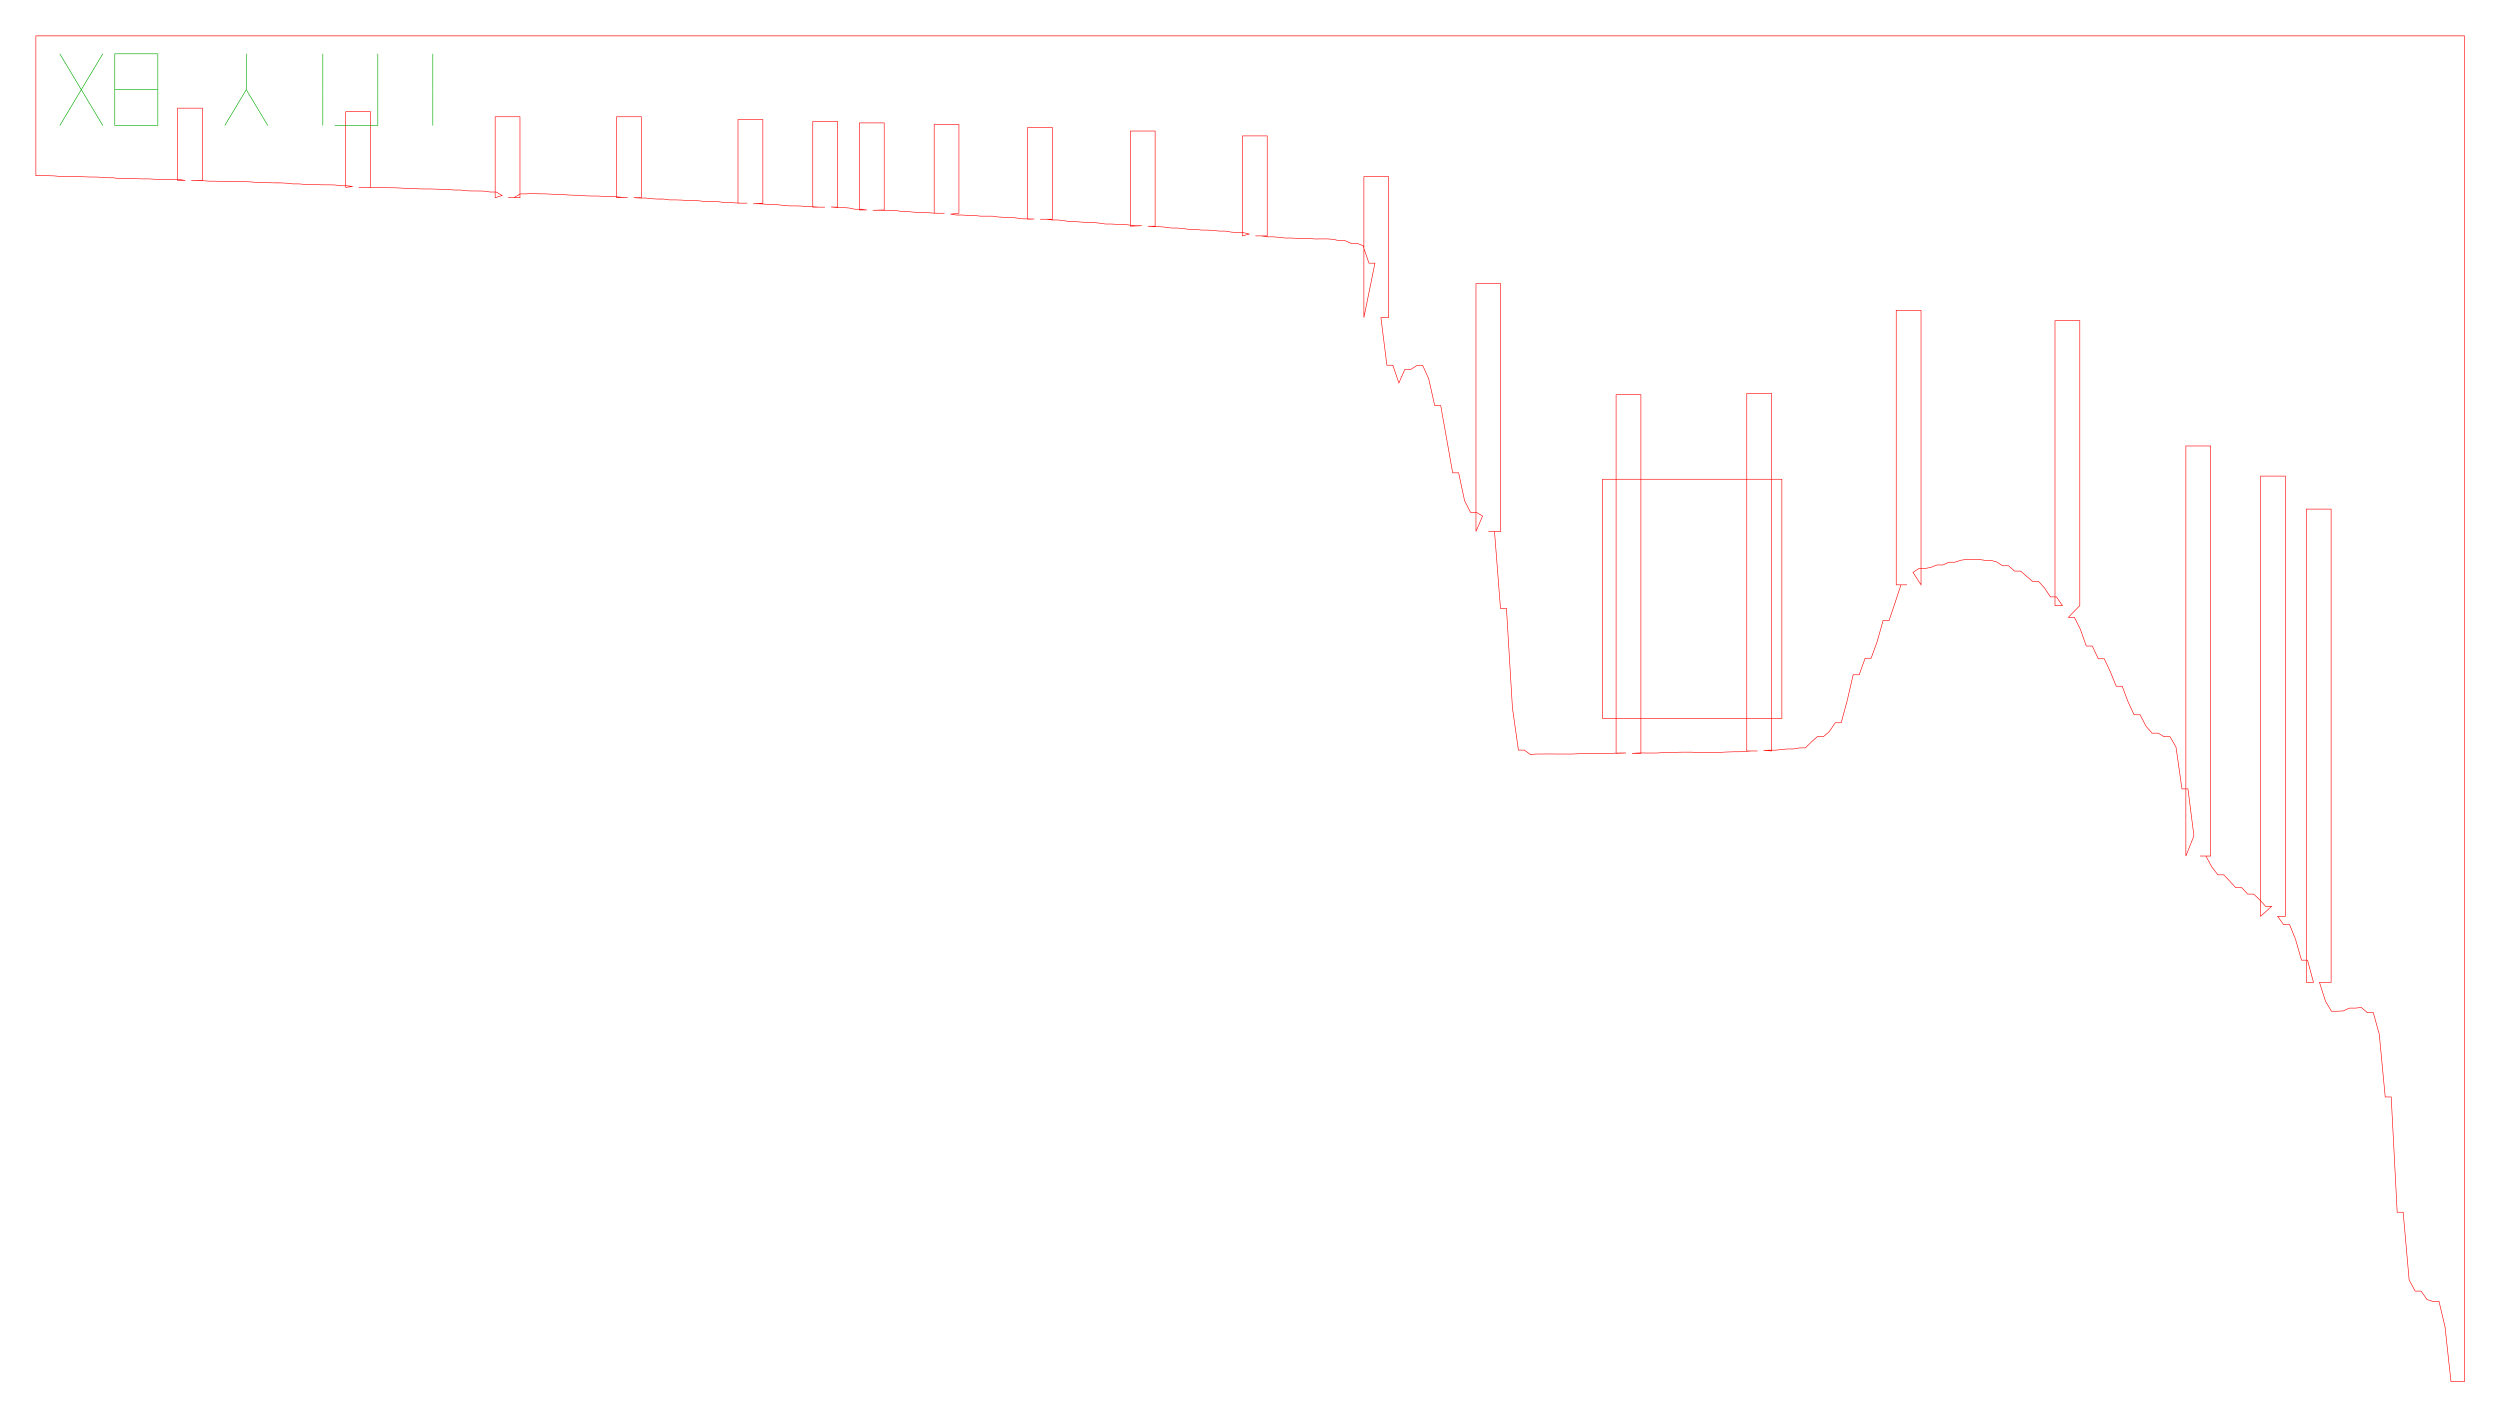
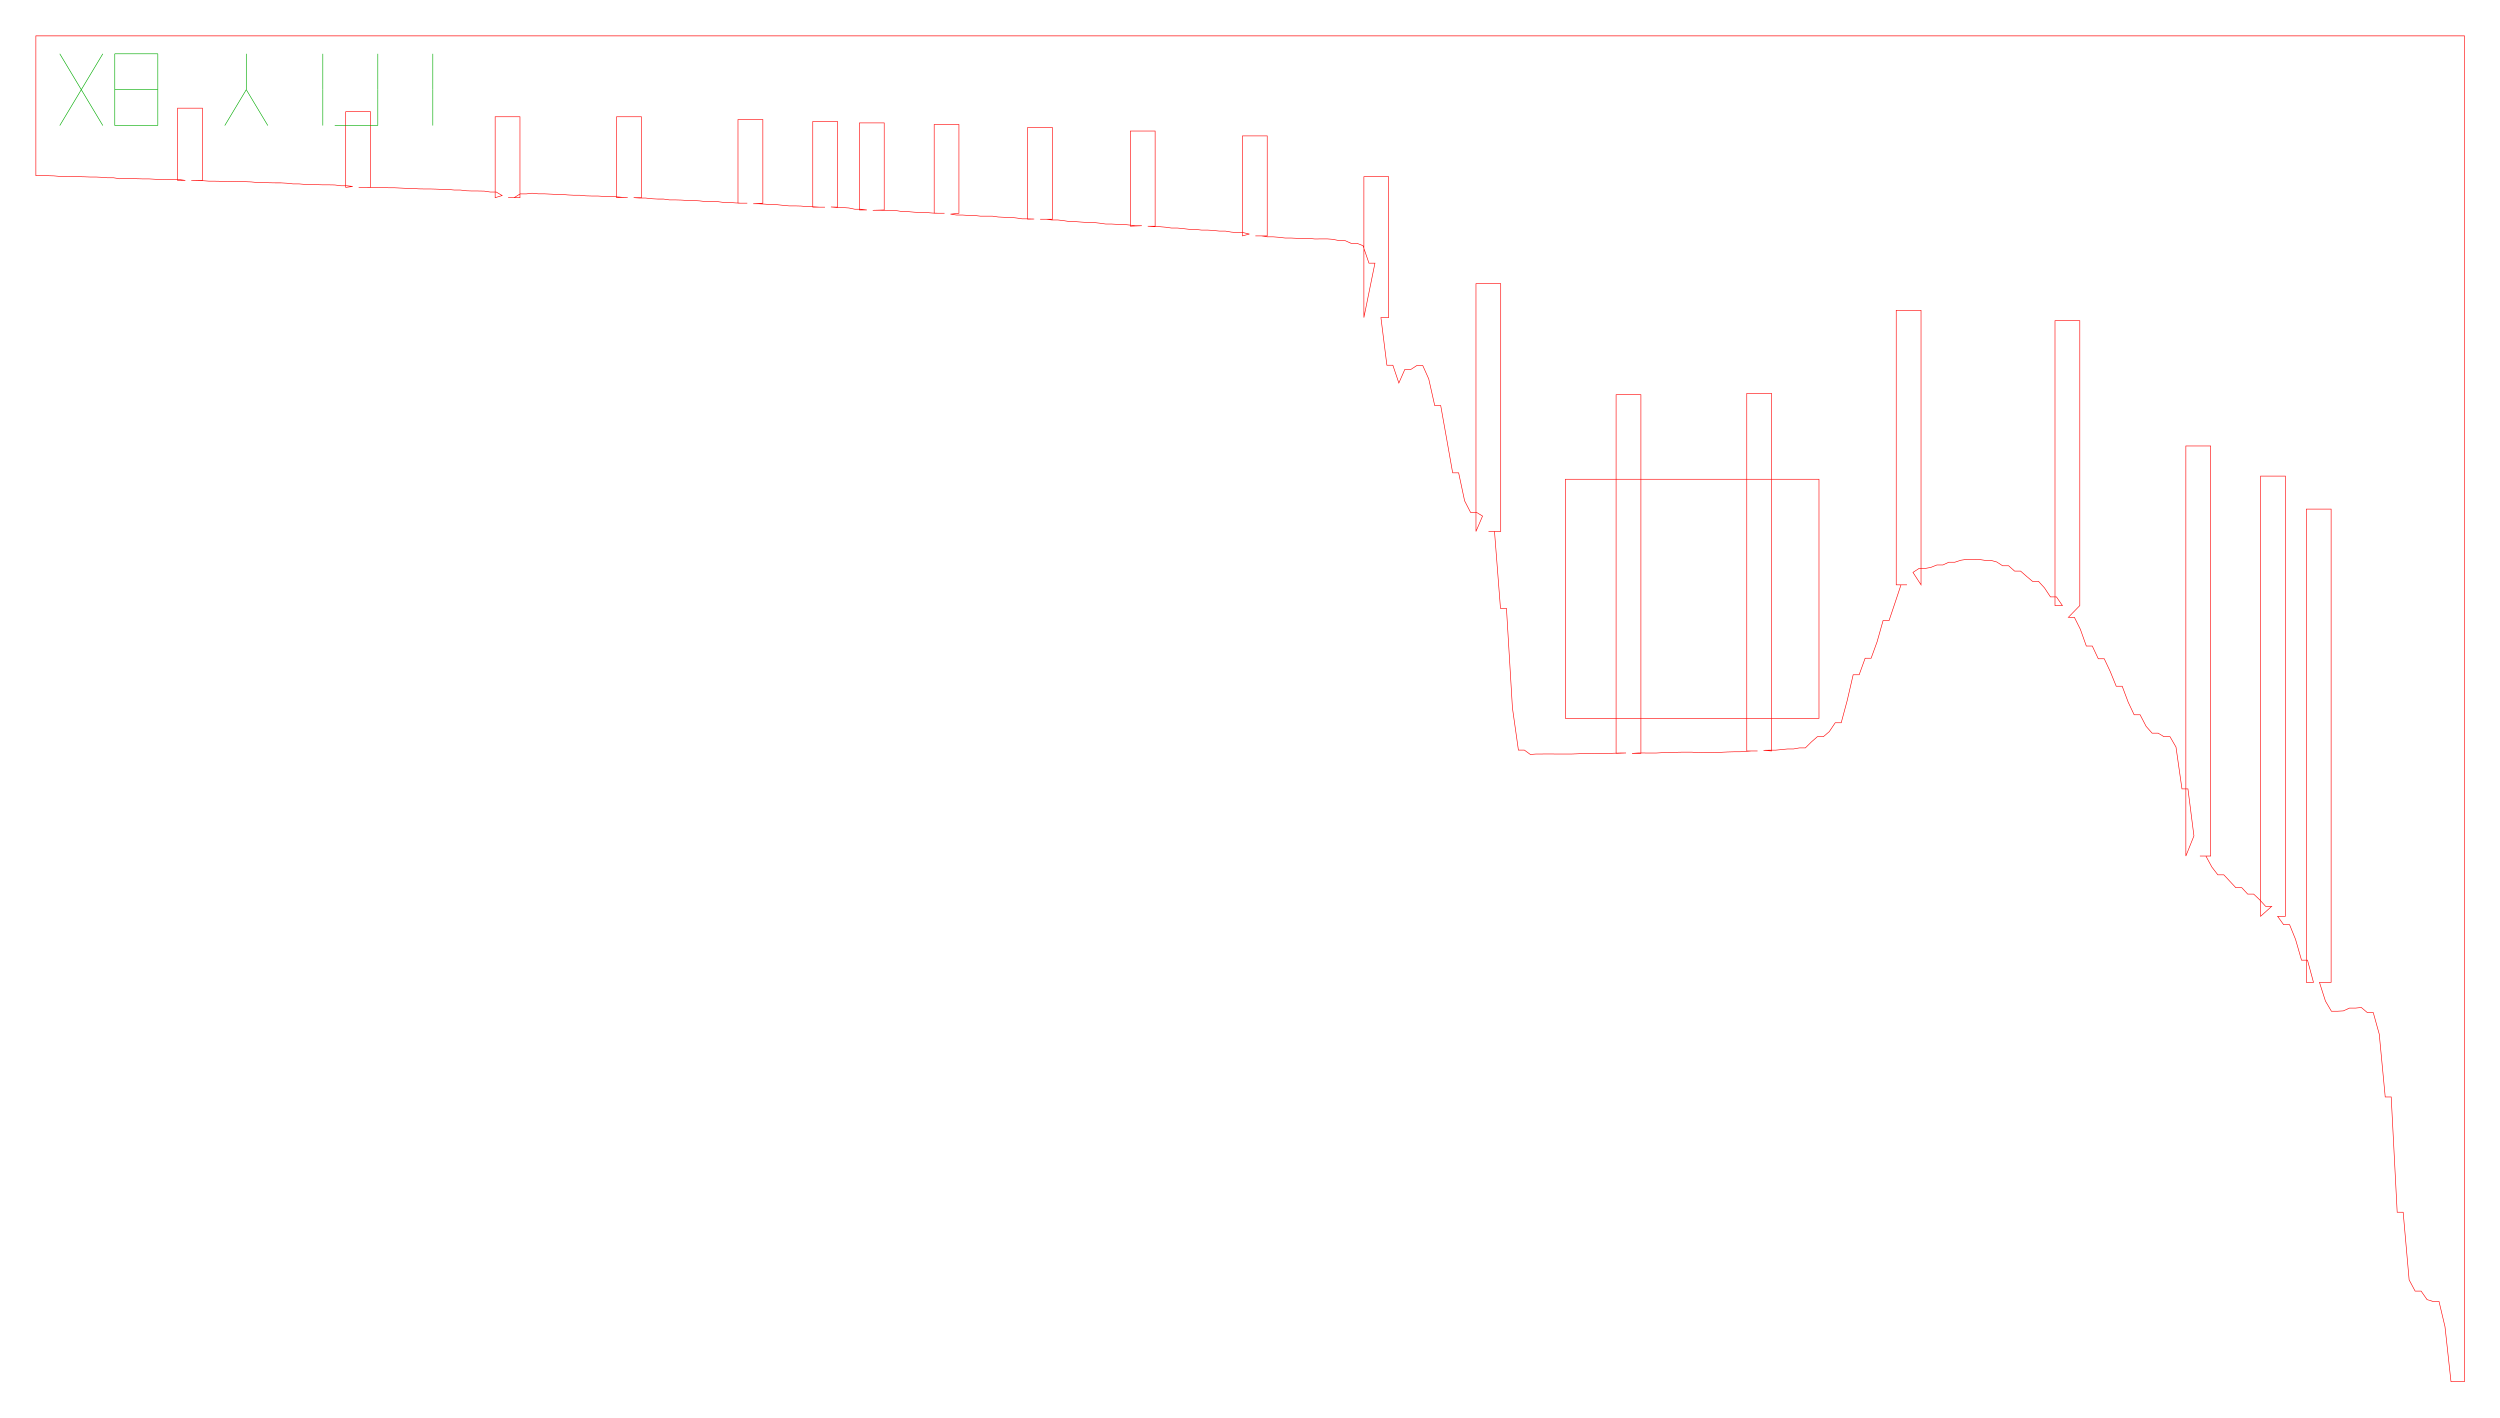
<svg xmlns="http://www.w3.org/2000/svg" width="418.2mm" height="237.1mm" viewBox="0 0 418.2 237.1">
  <path d="M 6.00,6.00 L 7.00,6.00 L 8.00,6.00 L 9.00,6.00 L 10.00,6.00 L 11.00,6.00 L 12.00,6.00 L 13.00,6.00 L 14.00,6.00 L 15.00,6.00 L 16.00,6.00 L 17.00,6.00 L 18.00,6.00 L 19.00,6.00 L 20.00,6.00 L 21.00,6.00 L 22.00,6.00 L 23.00,6.00 L 24.00,6.00 L 25.00,6.00 L 26.00,6.00 L 27.00,6.00 L 28.00,6.00 L 29.00,6.00 L 30.00,6.00 L 31.00,6.00 L 32.00,6.00 L 33.00,6.00 L 34.00,6.00 L 35.00,6.00 L 36.00,6.00 L 37.00,6.00 L 38.00,6.00 L 39.00,6.00 L 40.00,6.00 L 41.00,6.00 L 42.00,6.00 L 43.00,6.00 L 44.00,6.00 L 45.00,6.00 L 46.00,6.00 L 47.00,6.00 L 48.00,6.00 L 49.00,6.00 L 50.00,6.00 L 51.00,6.00 L 52.00,6.00 L 53.00,6.00 L 54.00,6.00 L 55.00,6.00 L 56.00,6.00 L 57.00,6.00 L 58.00,6.00 L 59.00,6.00 L 60.00,6.00 L 61.00,6.00 L 62.00,6.00 L 63.00,6.00 L 64.00,6.00 L 65.00,6.00 L 66.00,6.00 L 67.00,6.00 L 68.00,6.00 L 69.00,6.00 L 70.00,6.00 L 71.00,6.00 L 72.00,6.00 L 73.00,6.00 L 74.00,6.00 L 75.00,6.00 L 76.00,6.00 L 77.00,6.00 L 78.00,6.00 L 79.00,6.00 L 80.00,6.00 L 81.00,6.00 L 82.00,6.00 L 83.00,6.00 L 84.00,6.00 L 85.00,6.00 L 86.00,6.00 L 87.00,6.00 L 88.00,6.00 L 89.00,6.00 L 90.00,6.00 L 91.00,6.00 L 92.00,6.00 L 93.00,6.00 L 94.00,6.00 L 95.00,6.00 L 96.00,6.00 L 97.00,6.00 L 98.00,6.00 L 99.00,6.00 L 100.00,6.00 L 101.00,6.00 L 102.00,6.00 L 103.00,6.00 L 104.00,6.00 L 105.00,6.00 L 106.00,6.00 L 107.00,6.00 L 108.00,6.00 L 109.00,6.00 L 110.00,6.00 L 111.00,6.00 L 112.00,6.00 L 113.00,6.00 L 114.00,6.00 L 115.00,6.00 L 116.00,6.00 L 117.00,6.00 L 118.00,6.00 L 119.00,6.00 L 120.00,6.00 L 121.00,6.00 L 122.00,6.00 L 123.00,6.00 L 124.00,6.00 L 125.00,6.00 L 126.00,6.00 L 127.00,6.00 L 128.00,6.00 L 129.00,6.00 L 130.00,6.00 L 131.00,6.00 L 132.00,6.00 L 133.00,6.00 L 134.00,6.00 L 135.00,6.00 L 136.00,6.00 L 137.00,6.00 L 138.00,6.00 L 139.00,6.00 L 140.00,6.00 L 141.00,6.00 L 142.00,6.00 L 143.00,6.00 L 144.00,6.00 L 145.00,6.00 L 146.00,6.00 L 147.00,6.00 L 148.00,6.00 L 149.00,6.00 L 150.00,6.00 L 151.00,6.00 L 152.00,6.00 L 153.00,6.00 L 154.00,6.00 L 155.00,6.00 L 156.00,6.00 L 157.00,6.00 L 158.00,6.00 L 159.00,6.00 L 160.00,6.00 L 161.00,6.00 L 162.00,6.00 L 163.00,6.00 L 164.00,6.00 L 165.00,6.00 L 166.00,6.00 L 167.00,6.00 L 168.00,6.00 L 169.00,6.00 L 170.00,6.00 L 171.00,6.00 L 172.00,6.00 L 173.00,6.00 L 174.00,6.00 L 175.00,6.00 L 176.00,6.00 L 177.00,6.00 L 178.00,6.00 L 179.00,6.00 L 180.00,6.00 L 181.00,6.00 L 182.00,6.00 L 183.00,6.00 L 184.00,6.00 L 185.00,6.00 L 186.00,6.00 L 187.00,6.00 L 188.00,6.00 L 189.00,6.00 L 190.00,6.00 L 191.00,6.00 L 192.00,6.00 L 193.00,6.00 L 194.00,6.00 L 195.00,6.00 L 196.00,6.00 L 197.00,6.00 L 198.00,6.00 L 199.00,6.00 L 200.00,6.00 L 201.00,6.00 L 202.00,6.00 L 203.00,6.00 L 204.00,6.00 L 205.00,6.00 L 206.00,6.00 L 207.00,6.00 L 208.00,6.00 L 209.00,6.00 L 210.00,6.00 L 211.00,6.00 L 212.00,6.00 L 213.00,6.00 L 214.00,6.00 L 215.00,6.00 L 216.00,6.00 L 217.00,6.00 L 218.00,6.00 L 219.00,6.00 L 220.00,6.00 L 221.00,6.00 L 222.00,6.00 L 223.00,6.00 L 224.00,6.00 L 225.00,6.00 L 226.00,6.00 L 227.00,6.00 L 228.00,6.00 L 229.00,6.00 L 230.00,6.00 L 231.00,6.00 L 232.00,6.00 L 233.00,6.00 L 234.00,6.00 L 235.00,6.00 L 236.00,6.00 L 237.00,6.00 L 238.00,6.00 L 239.00,6.00 L 240.00,6.00 L 241.00,6.00 L 242.00,6.00 L 243.00,6.00 L 244.00,6.00 L 245.00,6.00 L 246.00,6.00 L 247.00,6.00 L 248.00,6.00 L 249.00,6.00 L 250.00,6.00 L 251.00,6.00 L 252.00,6.00 L 253.00,6.00 L 254.00,6.00 L 255.00,6.00 L 256.00,6.00 L 257.00,6.00 L 258.00,6.00 L 259.00,6.00 L 260.00,6.00 L 261.00,6.00 L 262.00,6.00 L 263.00,6.00 L 264.00,6.00 L 265.00,6.00 L 266.00,6.00 L 267.00,6.00 L 268.00,6.00 L 269.00,6.00 L 270.00,6.00 L 271.00,6.00 L 272.00,6.00 L 273.00,6.00 L 274.00,6.00 L 275.00,6.00 L 276.00,6.00 L 277.00,6.00 L 278.00,6.00 L 279.00,6.00 L 280.00,6.00 L 281.00,6.00 L 282.00,6.00 L 283.00,6.00 L 284.00,6.00 L 285.00,6.00 L 286.00,6.00 L 287.00,6.00 L 288.00,6.00 L 289.00,6.00 L 290.00,6.00 L 291.00,6.00 L 292.00,6.00 L 293.00,6.00 L 294.00,6.00 L 295.00,6.00 L 296.00,6.00 L 297.00,6.00 L 298.00,6.00 L 299.00,6.00 L 300.00,6.00 L 301.00,6.00 L 302.00,6.00 L 303.00,6.00 L 304.00,6.00 L 305.00,6.00 L 306.00,6.00 L 307.00,6.00 L 308.00,6.00 L 309.00,6.00 L 310.00,6.00 L 311.00,6.00 L 312.00,6.00 L 313.00,6.00 L 314.00,6.00 L 315.00,6.00 L 316.00,6.00 L 317.00,6.00 L 318.00,6.00 L 319.00,6.00 L 320.00,6.00 L 321.00,6.00 L 322.00,6.00 L 323.00,6.00 L 324.00,6.00 L 325.00,6.00 L 326.00,6.00 L 327.00,6.00 L 328.00,6.00 L 329.00,6.00 L 330.00,6.00 L 331.00,6.00 L 332.00,6.00 L 333.00,6.00 L 334.00,6.00 L 335.00,6.00 L 336.00,6.00 L 337.00,6.00 L 338.00,6.00 L 339.00,6.00 L 340.00,6.00 L 341.00,6.00 L 342.00,6.00 L 343.00,6.00 L 344.00,6.00 L 345.00,6.00 L 346.00,6.00 L 347.00,6.00 L 348.00,6.00 L 349.00,6.00 L 350.00,6.00 L 351.00,6.00 L 352.00,6.00 L 353.00,6.00 L 354.00,6.00 L 355.00,6.00 L 356.00,6.00 L 357.00,6.00 L 358.00,6.00 L 359.00,6.00 L 360.00,6.00 L 361.00,6.00 L 362.00,6.00 L 363.00,6.00 L 364.00,6.00 L 365.00,6.00 L 366.00,6.00 L 367.00,6.00 L 368.00,6.00 L 369.00,6.00 L 370.00,6.00 L 371.00,6.00 L 372.00,6.00 L 373.00,6.00 L 374.00,6.00 L 375.00,6.00 L 376.00,6.00 L 377.00,6.00 L 378.00,6.00 L 379.00,6.00 L 380.00,6.00 L 381.00,6.00 L 382.00,6.00 L 383.00,6.00 L 384.00,6.00 L 385.00,6.00 L 386.00,6.00 L 387.00,6.00 L 388.00,6.00 L 389.00,6.00 L 390.00,6.00 L 391.00,6.00 L 392.00,6.00 L 393.00,6.00 L 394.00,6.00 L 395.00,6.00 L 396.00,6.00 L 397.00,6.00 L 398.00,6.00 L 399.00,6.00 L 400.00,6.00 L 401.00,6.00 L 402.00,6.00 L 403.00,6.00 L 404.00,6.00 L 405.00,6.00 L 406.00,6.00 L 407.00,6.00 L 408.00,6.00 L 409.00,6.00 L 410.00,6.00 L 411.00,6.00 L 412.00,6.00 L 412.25,6.00 L 412.25,231.12 L 412.00,231.12 L 411.00,231.12 L 410.00,231.12 L 409.00,221.94 L 408.00,217.71 L 407.00,217.71 L 406.00,217.40 L 405.00,215.97 L 404.00,215.97 L 403.00,214.10 L 402.00,202.78 L 401.00,202.78 L 400.00,183.50 L 399.00,183.50 L 398.00,172.99 L 397.00,169.38 L 396.00,169.38 L 395.00,168.53 L 394.00,168.64 L 393.00,168.64 L 392.00,169.10 L 391.00,169.16 L 390.00,169.16 L 389.00,167.46 L 388.00,164.33 L 389.95,164.33 L 389.95,85.16 L 385.81,85.16 L 385.81,164.33 L 387.00,164.33 L 386.00,160.62 L 385.00,160.62 L 384.00,157.14 L 383.00,154.68 L 382.00,154.68 L 381.00,153.28 L 382.30,153.28 L 382.30,79.64 L 378.15,79.64 L 378.15,153.28 L 380.00,151.62 L 379.00,151.62 L 378.00,150.52 L 377.00,149.57 L 376.00,149.57 L 375.00,148.49 L 374.00,148.49 L 373.00,147.41 L 372.00,146.34 L 371.00,146.34 L 370.00,145.04 L 369.00,143.20 L 368.00,143.20 L 369.80,143.20 L 369.80,74.60 L 365.65,74.60 L 365.65,143.20 L 367.00,139.83 L 366.00,131.97 L 365.00,131.97 L 364.00,124.97 L 363.00,123.24 L 362.00,123.24 L 361.00,122.64 L 360.00,122.64 L 359.00,121.50 L 358.00,119.57 L 357.00,119.57 L 356.00,117.45 L 355.00,114.79 L 354.00,114.79 L 353.00,112.33 L 352.00,110.20 L 351.00,110.20 L 350.00,108.07 L 349.00,108.07 L 348.00,105.26 L 347.00,103.26 L 346.00,103.26 L 347.91,101.30 L 347.91,53.65 L 343.76,53.65 L 343.76,101.30 L 345.00,101.30 L 344.00,99.85 L 343.00,99.85 L 342.00,98.34 L 341.00,97.25 L 340.00,97.25 L 339.00,96.41 L 338.00,95.53 L 337.00,95.53 L 336.00,94.64 L 335.00,94.64 L 334.00,94.00 L 333.00,93.73 L 332.00,93.73 L 331.00,93.57 L 330.00,93.56 L 329.00,93.56 L 328.00,93.72 L 327.00,94.05 L 326.00,94.05 L 325.00,94.51 L 324.00,94.51 L 323.00,94.91 L 322.00,95.10 L 321.00,95.10 L 320.00,95.75 L 321.35,97.83 L 321.35,51.91 L 317.20,51.91 L 317.20,97.83 L 319.00,97.83 L 318.00,97.83 L 317.00,100.84 L 316.00,103.81 L 315.00,103.81 L 314.00,107.36 L 313.00,110.11 L 312.00,110.11 L 311.00,112.87 L 310.00,112.87 L 309.00,117.18 L 308.00,120.90 L 307.00,120.90 L 306.00,122.39 L 305.00,123.24 L 304.00,123.24 L 303.00,124.12 L 302.00,125.11 L 301.00,125.11 L 300.00,125.29 L 299.00,125.29 L 298.00,125.39 L 297.00,125.49 L 296.00,125.49 L 295.00,125.51 L 296.35,125.62 L 296.35,65.81 L 292.20,65.81 L 292.20,125.62 L 294.00,125.62 L 293.00,125.62 L 292.00,125.70 L 291.00,125.76 L 290.00,125.76 L 289.00,125.79 L 288.00,125.84 L 287.00,125.84 L 286.00,125.88 L 285.00,125.88 L 284.00,125.91 L 283.00,125.82 L 282.00,125.82 L 281.00,125.83 L 280.00,125.86 L 279.00,125.86 L 278.00,125.91 L 277.00,125.97 L 276.00,125.97 L 275.00,125.96 L 274.00,125.96 L 273.00,126.03 L 274.49,126.03 L 274.49,66.02 L 270.34,66.02 L 270.34,126.03 L 272.00,125.96 L 271.00,125.96 L 270.00,126.00 L 269.00,126.03 L 268.00,126.03 L 267.00,126.05 L 266.00,126.02 L 265.00,126.02 L 264.00,126.09 L 263.00,126.13 L 262.00,126.13 L 261.00,126.13 L 260.00,126.13 L 259.00,126.12 L 258.00,126.13 L 257.00,126.13 L 256.00,126.21 L 255.00,125.48 L 254.00,125.48 L 253.00,118.42 L 252.00,101.77 L 251.00,101.77 L 250.00,88.90 L 249.00,88.90 L 251.04,88.90 L 251.04,47.45 L 246.90,47.45 L 246.90,88.90 L 248.00,86.33 L 247.00,85.72 L 246.00,85.72 L 245.00,83.78 L 244.00,79.09 L 243.00,79.09 L 242.00,73.44 L 241.00,67.84 L 240.00,67.84 L 239.00,63.39 L 238.00,61.15 L 237.00,61.15 L 236.00,61.80 L 235.00,61.80 L 234.00,64.07 L 233.00,61.10 L 232.00,61.10 L 231.00,53.12 L 232.29,53.12 L 232.29,29.56 L 228.15,29.56 L 228.15,53.12 L 230.00,44.02 L 229.00,44.02 L 228.00,41.10 L 227.00,40.70 L 226.00,40.70 L 225.00,40.25 L 224.00,40.25 L 223.00,40.04 L 222.00,39.96 L 221.00,39.96 L 220.00,39.98 L 219.00,39.88 L 218.00,39.88 L 217.00,39.87 L 216.00,39.82 L 215.00,39.82 L 214.00,39.70 L 213.00,39.62 L 212.00,39.62 L 211.00,39.46 L 210.00,39.46 L 211.98,39.46 L 211.98,22.73 L 207.84,22.73 L 207.84,39.46 L 209.00,39.15 L 208.00,38.92 L 207.00,38.92 L 206.00,38.83 L 205.00,38.66 L 204.00,38.66 L 203.00,38.55 L 202.00,38.49 L 201.00,38.49 L 200.00,38.37 L 199.00,38.37 L 198.00,38.25 L 197.00,38.15 L 196.00,38.15 L 195.00,38.01 L 194.00,37.92 L 193.00,37.92 L 192.00,37.84 L 193.23,37.84 L 193.23,21.92 L 189.09,21.92 L 189.09,37.84 L 191.00,37.76 L 190.00,37.76 L 189.00,37.65 L 188.00,37.54 L 187.00,37.54 L 186.00,37.48 L 185.00,37.48 L 184.00,37.34 L 183.00,37.22 L 182.00,37.22 L 181.00,37.16 L 180.00,37.08 L 179.00,37.08 L 178.00,36.92 L 177.00,36.80 L 176.00,36.80 L 175.00,36.67 L 174.00,36.67 L 176.04,36.67 L 176.04,21.33 L 171.90,21.33 L 171.90,36.67 L 173.00,36.64 L 172.00,36.61 L 171.00,36.61 L 170.00,36.46 L 169.00,36.35 L 168.00,36.35 L 167.00,36.30 L 166.00,36.16 L 165.00,36.16 L 164.00,36.16 L 163.00,36.04 L 162.00,36.04 L 161.00,35.97 L 160.00,35.97 L 159.00,35.82 L 160.41,35.67 L 160.41,20.83 L 156.27,20.83 L 156.27,35.67 L 158.00,35.67 L 157.00,35.67 L 156.00,35.64 L 155.00,35.55 L 154.00,35.55 L 153.00,35.50 L 152.00,35.41 L 151.00,35.41 L 150.00,35.24 L 149.00,35.24 L 148.00,35.19 L 147.00,35.18 L 146.00,35.18 L 147.91,35.12 L 147.91,20.56 L 143.77,20.56 L 143.77,35.12 L 145.00,35.12 L 144.00,35.00 L 143.00,35.00 L 142.00,34.79 L 141.00,34.72 L 140.00,34.72 L 139.00,34.62 L 140.10,34.65 L 140.10,20.32 L 135.96,20.32 L 135.96,34.65 L 138.00,34.65 L 137.00,34.65 L 136.00,34.58 L 135.00,34.58 L 134.00,34.47 L 133.00,34.44 L 132.00,34.44 L 131.00,34.35 L 130.00,34.24 L 129.00,34.24 L 128.00,34.15 L 127.00,34.09 L 126.00,34.09 L 127.61,33.99 L 127.61,20.00 L 123.45,20.00 L 123.45,33.99 L 125.00,33.99 L 124.00,33.99 L 123.00,33.94 L 122.00,33.86 L 121.00,33.86 L 120.00,33.72 L 119.00,33.72 L 118.00,33.72 L 117.00,33.60 L 116.00,33.54 L 115.00,33.54 L 114.00,33.47 L 113.00,33.44 L 112.00,33.44 L 111.00,33.30 L 110.00,33.30 L 109.00,33.24 L 108.00,33.13 L 107.00,33.13 L 106.00,33.06 L 107.30,33.06 L 107.30,19.53 L 103.14,19.53 L 103.14,33.06 L 105.00,33.00 L 104.00,33.00 L 103.00,32.91 L 102.00,32.86 L 101.00,32.86 L 100.00,32.79 L 99.00,32.79 L 98.00,32.76 L 97.00,32.66 L 96.00,32.66 L 95.00,32.61 L 94.00,32.52 L 93.00,32.52 L 92.00,32.47 L 91.00,32.42 L 90.00,32.42 L 89.00,32.32 L 88.00,32.44 L 87.00,32.44 L 86.00,33.07 L 85.00,33.07 L 86.98,33.07 L 86.98,19.53 L 82.83,19.53 L 82.83,33.07 L 84.00,32.71 L 83.00,32.12 L 82.00,32.12 L 81.00,31.97 L 80.00,31.95 L 79.00,31.95 L 78.00,31.91 L 77.00,31.79 L 76.00,31.79 L 75.00,31.69 L 74.00,31.69 L 73.00,31.64 L 72.00,31.61 L 71.00,31.61 L 70.00,31.59 L 69.00,31.51 L 68.00,31.51 L 67.00,31.46 L 66.00,31.41 L 65.00,31.41 L 64.00,31.34 L 63.00,31.37 L 62.00,31.37 L 61.00,31.35 L 60.00,31.35 L 61.98,31.35 L 61.98,18.68 L 57.83,18.68 L 57.83,31.35 L 59.00,31.19 L 58.00,31.07 L 57.00,31.07 L 56.00,30.94 L 55.00,30.92 L 54.00,30.92 L 53.00,30.89 L 52.00,30.85 L 51.00,30.85 L 50.00,30.76 L 49.00,30.76 L 48.00,30.65 L 47.00,30.59 L 46.00,30.59 L 45.00,30.57 L 44.00,30.53 L 43.00,30.53 L 42.00,30.43 L 41.00,30.39 L 40.00,30.39 L 39.00,30.36 L 38.00,30.33 L 37.00,30.33 L 36.00,30.31 L 35.00,30.31 L 34.00,30.23 L 33.00,30.23 L 32.00,30.23 L 33.86,30.18 L 33.86,18.09 L 29.71,18.09 L 29.71,30.18 L 31.00,30.18 L 30.00,30.03 L 29.00,30.03 L 28.00,30.03 L 27.00,29.99 L 26.00,29.99 L 25.00,29.93 L 24.00,29.93 L 23.00,29.90 L 22.00,29.88 L 21.00,29.88 L 20.00,29.90 L 19.00,29.74 L 18.00,29.74 L 17.00,29.66 L 16.00,29.61 L 15.00,29.61 L 14.00,29.57 L 13.00,29.55 L 12.00,29.55 L 11.00,29.51 L 10.00,29.51 L 9.00,29.42 L 8.00,29.39 L 7.00,29.39 L 6.00,29.38 L 6.00,6.00 Z" fill="none" stroke="#f00" stroke-width="0.1" />
-   <path d="M 268.07,80.17 L 298.07,80.17 L 298.07,120.17 L 268.07,120.17 L 268.07,80.17 Z" fill="none" stroke="#f00" stroke-width="0.1" />
+   <path d="M 261.86,80.17 L 304.28,80.17 L 304.28,120.17 L 261.86,120.17 L 261.86,80.17 Z" fill="none" stroke="#f00" stroke-width="0.1" />
  <path d="M 10.00,21.00 L 17.20,9.00" fill="none" stroke="#0a0" stroke-width="0.1" />
  <path d="M 10.00,9.00 L 17.20,21.00" fill="none" stroke="#0a0" stroke-width="0.1" />
  <path d="M 19.20,21.00 L 26.40,21.00" fill="none" stroke="#0a0" stroke-width="0.1" />
  <path d="M 26.40,21.00 L 26.40,15.00" fill="none" stroke="#0a0" stroke-width="0.1" />
  <path d="M 26.40,15.00 L 26.40,9.00" fill="none" stroke="#0a0" stroke-width="0.1" />
  <path d="M 19.20,9.00 L 26.40,9.00" fill="none" stroke="#0a0" stroke-width="0.1" />
  <path d="M 19.20,15.00 L 19.20,9.00" fill="none" stroke="#0a0" stroke-width="0.1" />
  <path d="M 19.20,21.00 L 19.20,15.00" fill="none" stroke="#0a0" stroke-width="0.1" />
  <path d="M 19.20,15.00 L 26.40,15.00" fill="none" stroke="#0a0" stroke-width="0.1" />
  <path d="M 37.60,21.00 L 41.20,15.00" fill="none" stroke="#0a0" stroke-width="0.1" />
  <path d="M 44.80,21.00 L 41.20,15.00" fill="none" stroke="#0a0" stroke-width="0.1" />
  <path d="M 41.20,15.00 L 41.20,9.00" fill="none" stroke="#0a0" stroke-width="0.1" />
  <path d="M 54.00,21.00 L 54.00,15.00" fill="none" stroke="#0a0" stroke-width="0.1" />
  <path d="M 54.00,15.00 L 54.00,9.00" fill="none" stroke="#0a0" stroke-width="0.1" />
  <path d="M 56.00,21.00 L 63.20,21.00" fill="none" stroke="#0a0" stroke-width="0.1" />
  <path d="M 63.20,21.00 L 63.20,15.00" fill="none" stroke="#0a0" stroke-width="0.1" />
  <path d="M 63.20,15.00 L 63.20,9.00" fill="none" stroke="#0a0" stroke-width="0.1" />
  <path d="M 72.40,21.00 L 72.40,15.00" fill="none" stroke="#0a0" stroke-width="0.1" />
  <path d="M 72.40,15.00 L 72.40,9.00" fill="none" stroke="#0a0" stroke-width="0.1" />
</svg>
